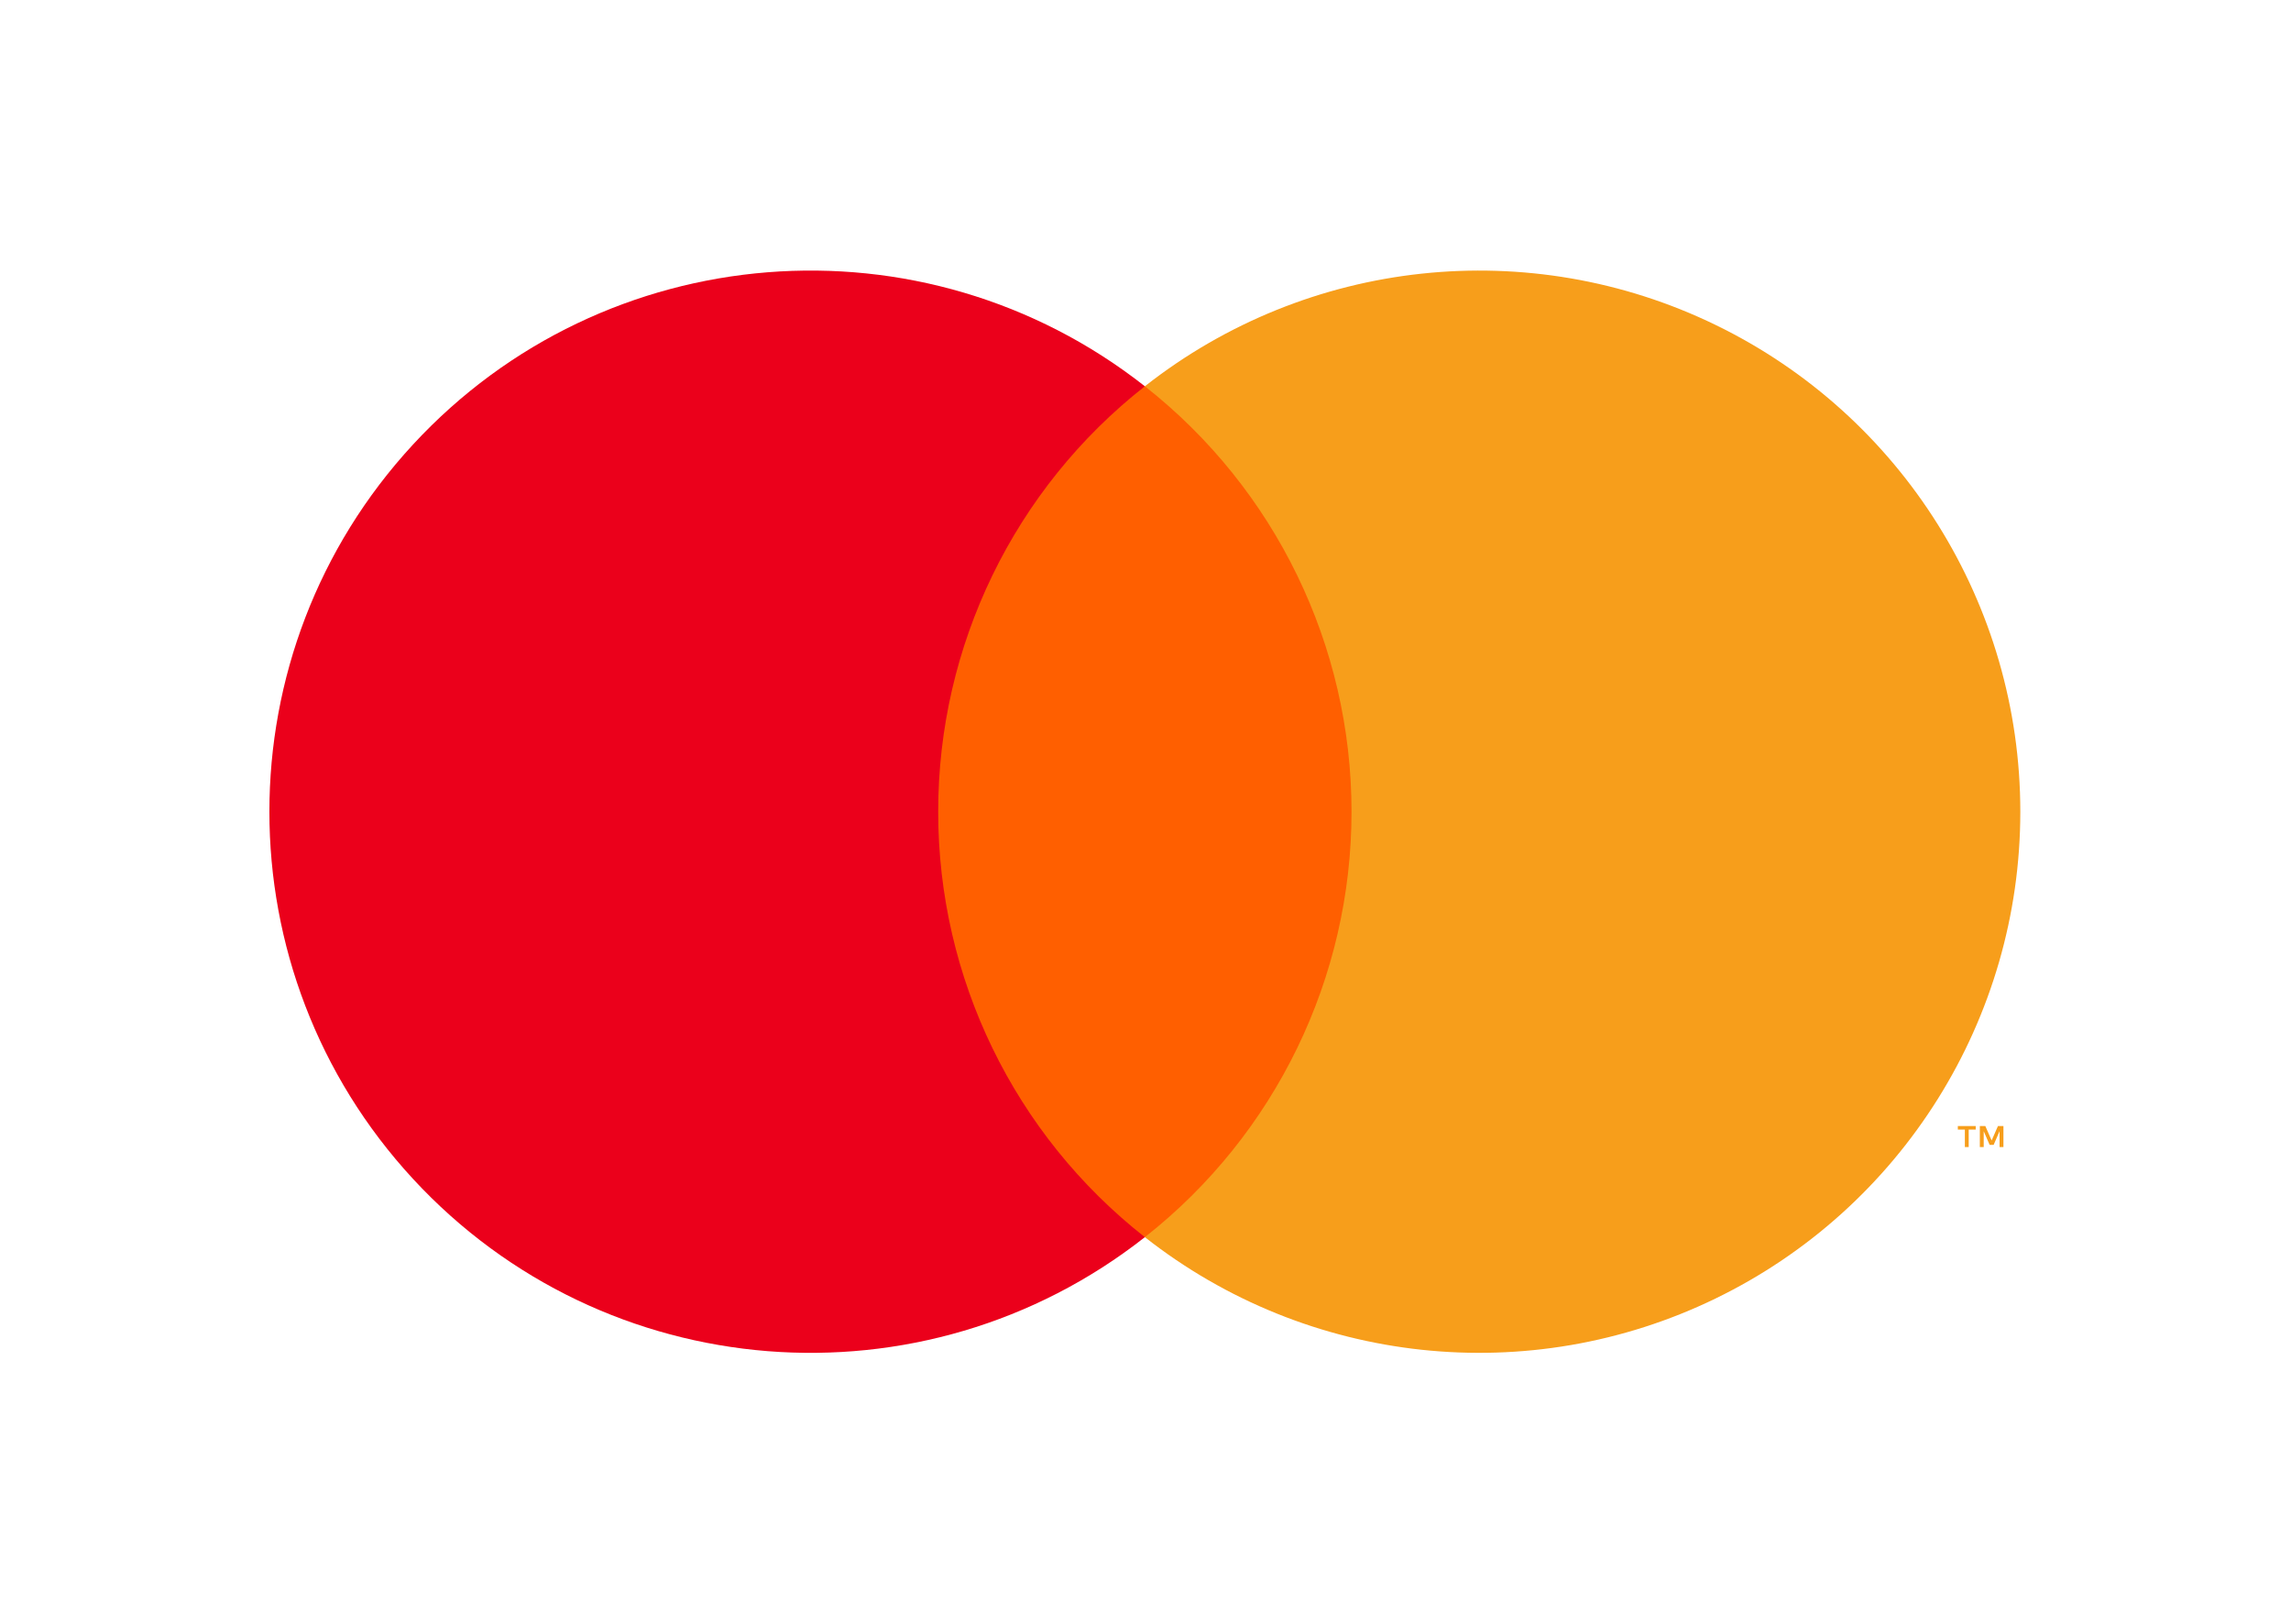
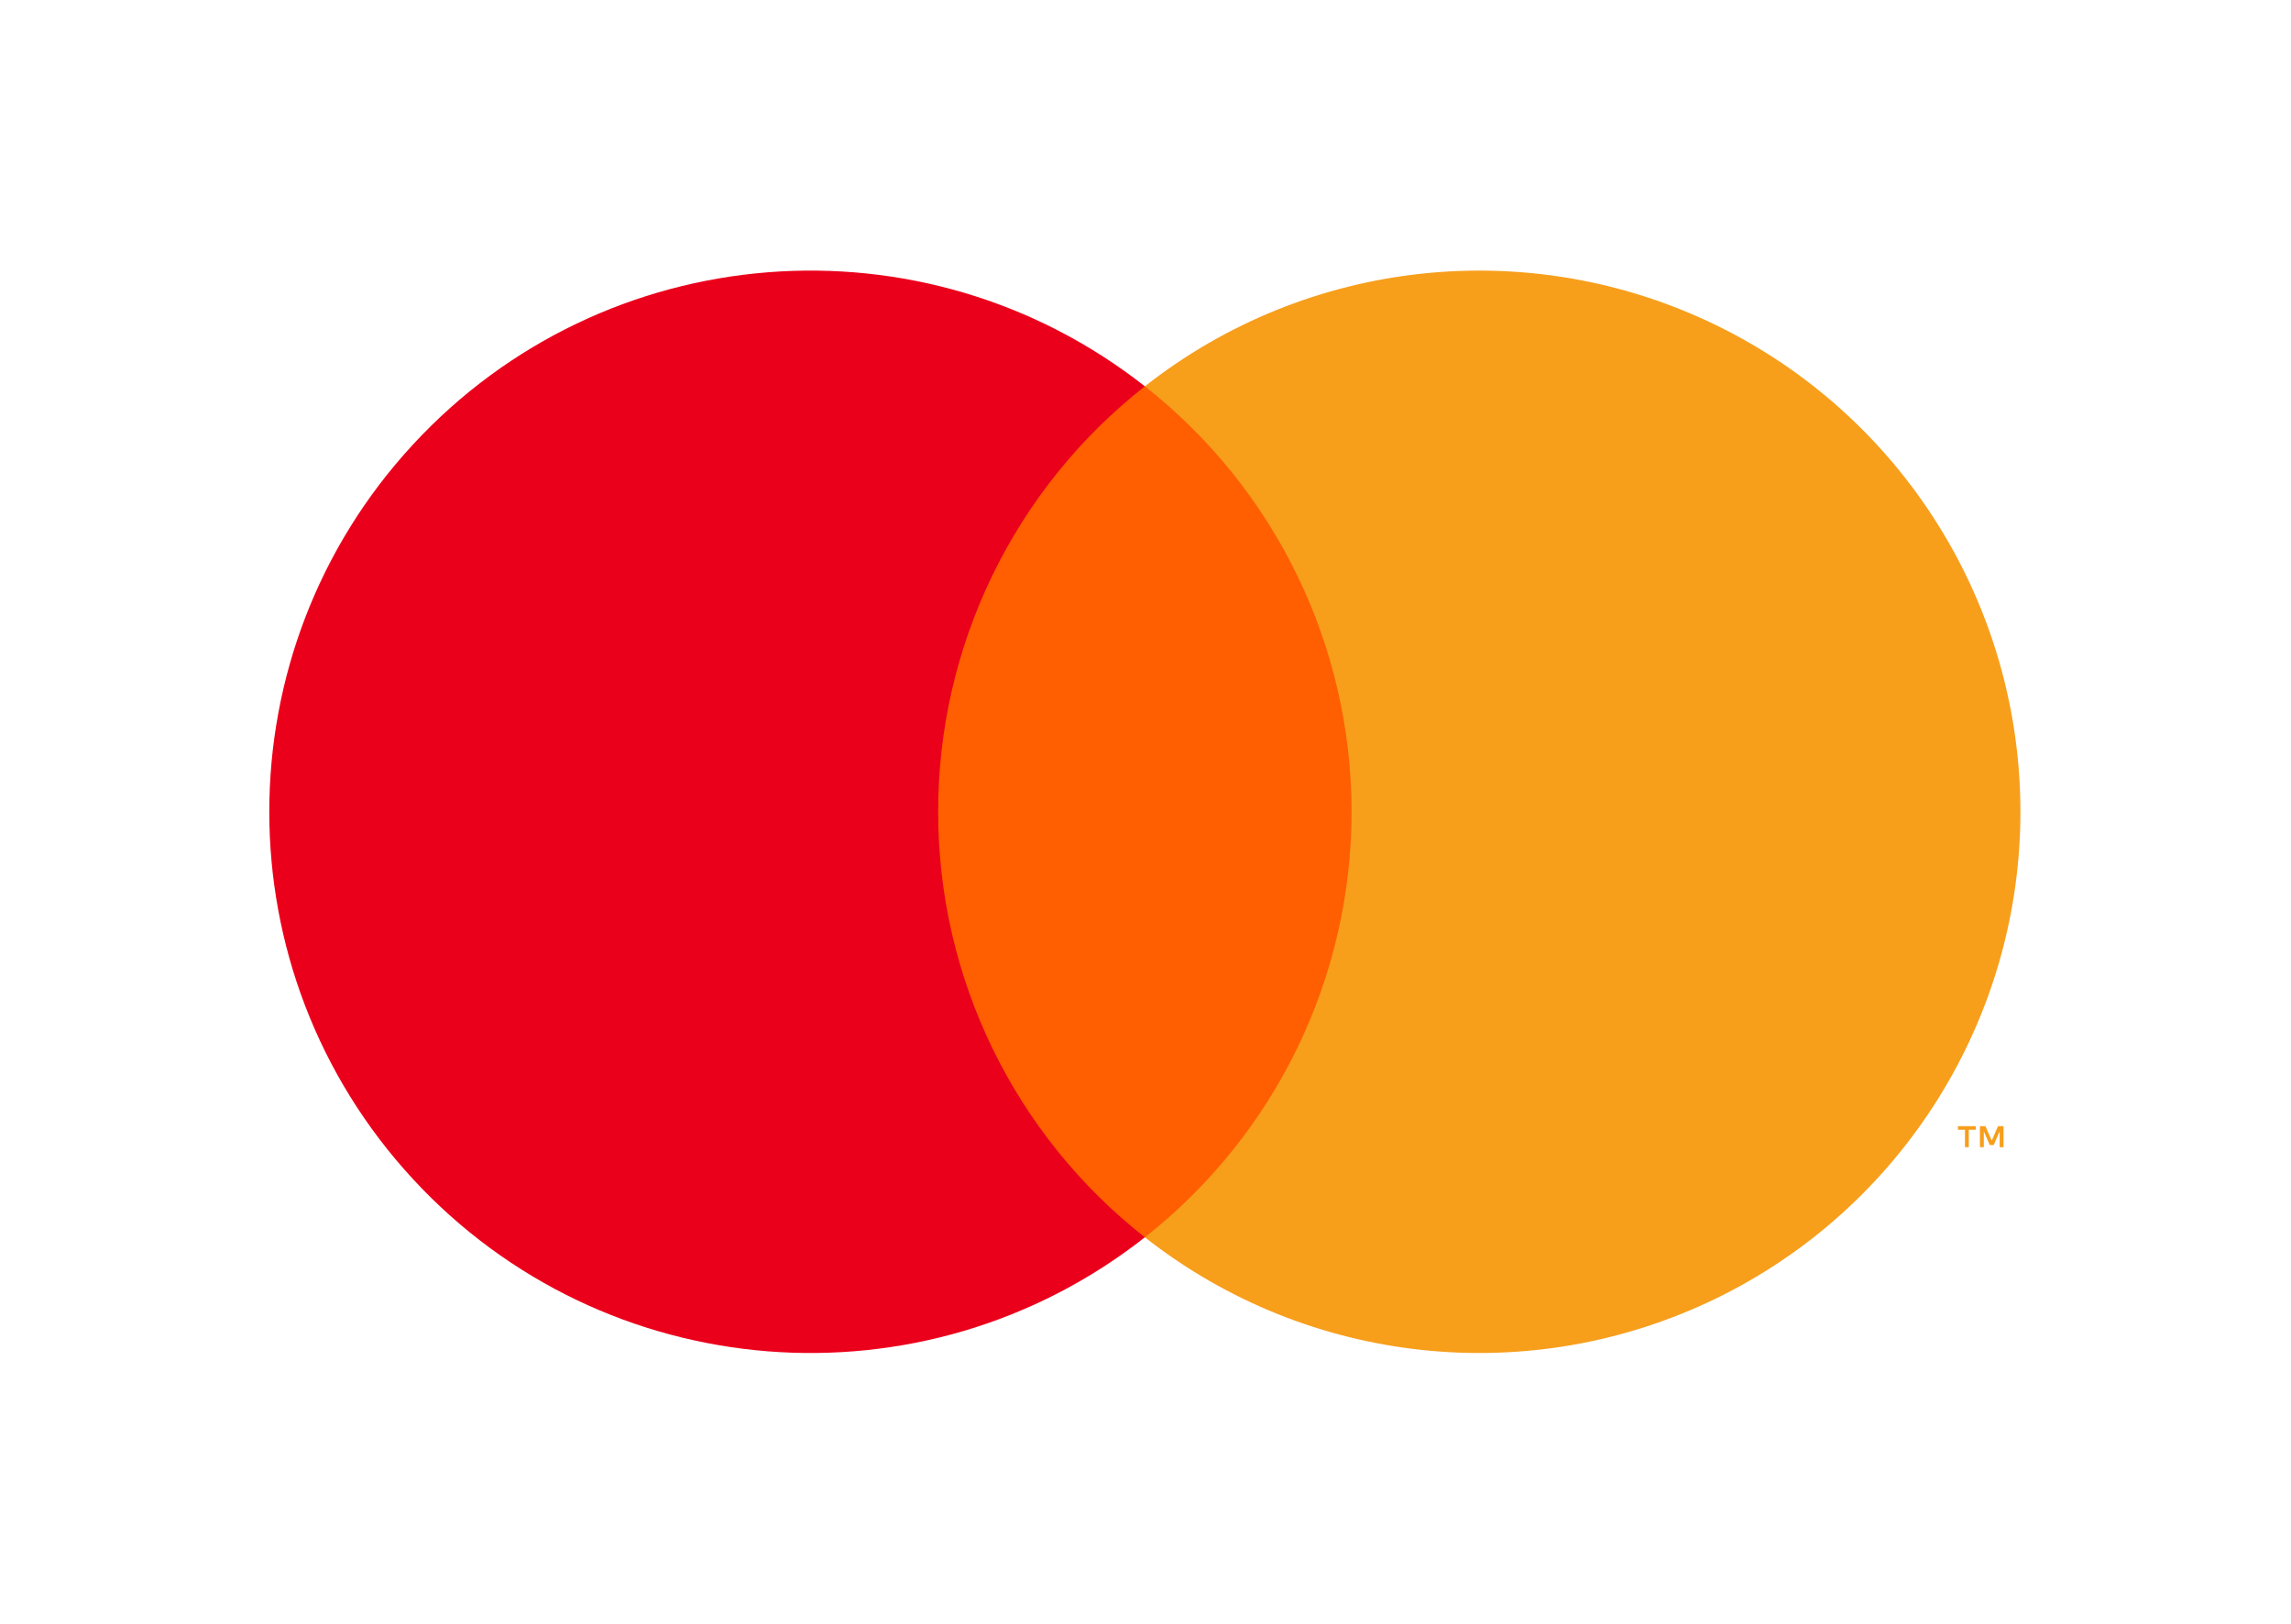
- <svg xmlns="http://www.w3.org/2000/svg" width="2.117in" height="1.5in" viewBox="0 0 152.407 108">
+ <svg xmlns="http://www.w3.org/2000/svg" width="100%" height="100%" viewBox="0 0 152.407 108">
  <g>
    <rect width="152.407" height="108" style="fill: none" />
    <g>
      <rect x="60.412" y="25.697" width="31.5" height="56.606" style="fill: #ff5f00" />
      <path d="M382.208,306a35.938,35.938,0,0,1,13.75-28.303,36,36,0,1,0,0,56.606A35.938,35.938,0,0,1,382.208,306Z" transform="translate(-319.7965 -252)" style="fill: #eb001b" />
      <path d="M454.203,306a35.999,35.999,0,0,1-58.245,28.303,36.005,36.005,0,0,0,0-56.606A35.999,35.999,0,0,1,454.203,306Z" transform="translate(-319.7965 -252)" style="fill: #f79e1b" />
      <path d="M450.769,328.308v-1.159h.467v-.236h-1.19v.236h.468v1.159Zm2.311,0v-1.397h-.365l-.42.961-.42-.961h-.365v1.397h.258v-1.054l.394.909h.267l.394-.911v1.056Z" transform="translate(-319.7965 -252)" style="fill: #f79e1b" />
    </g>
  </g>
</svg>
